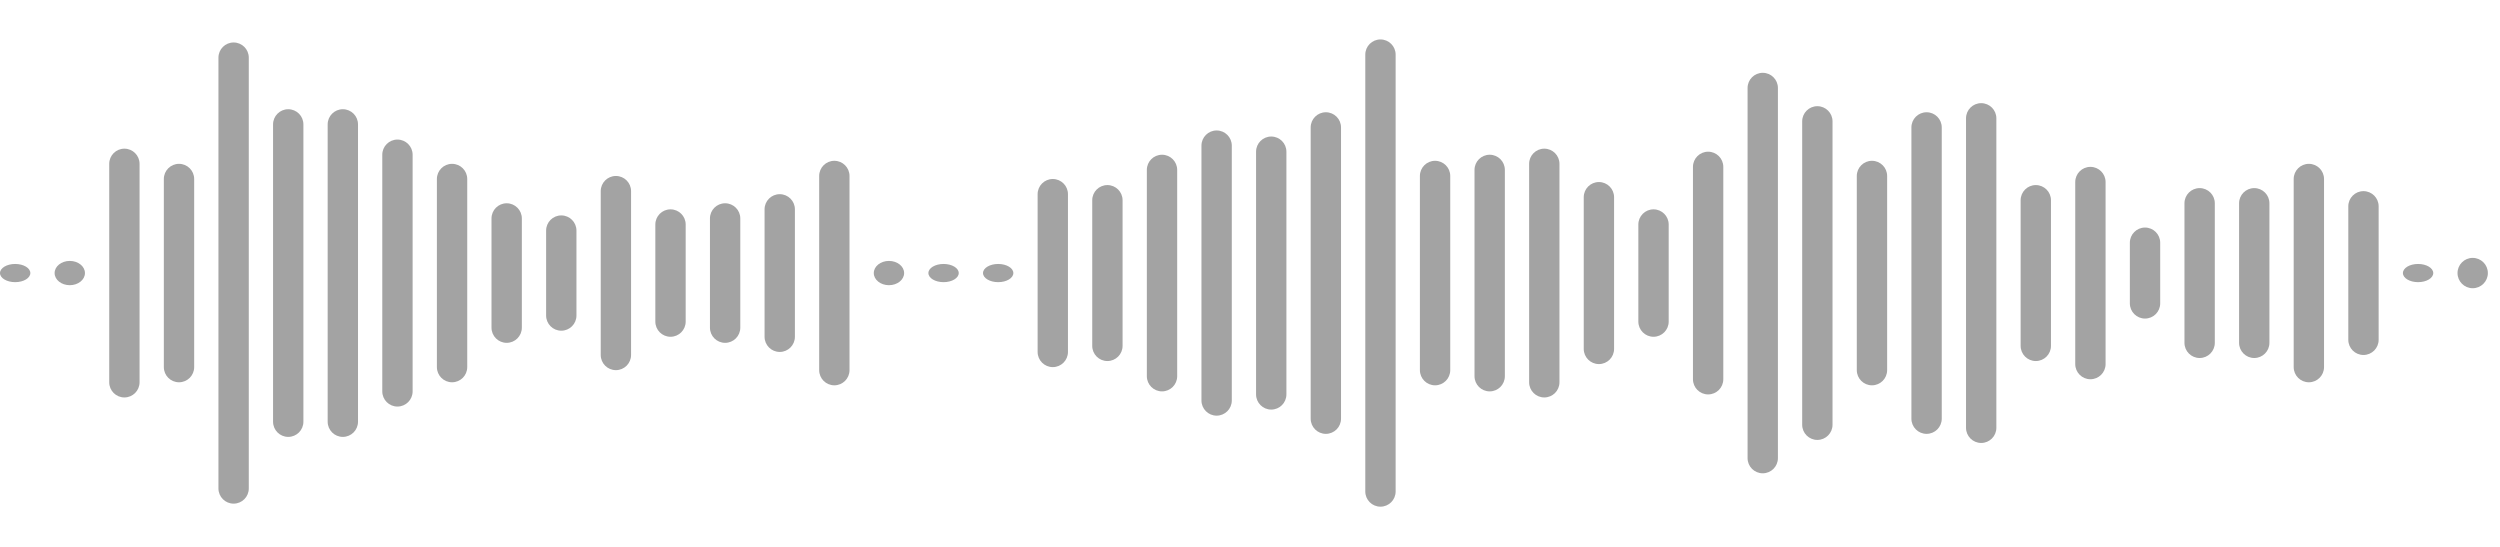
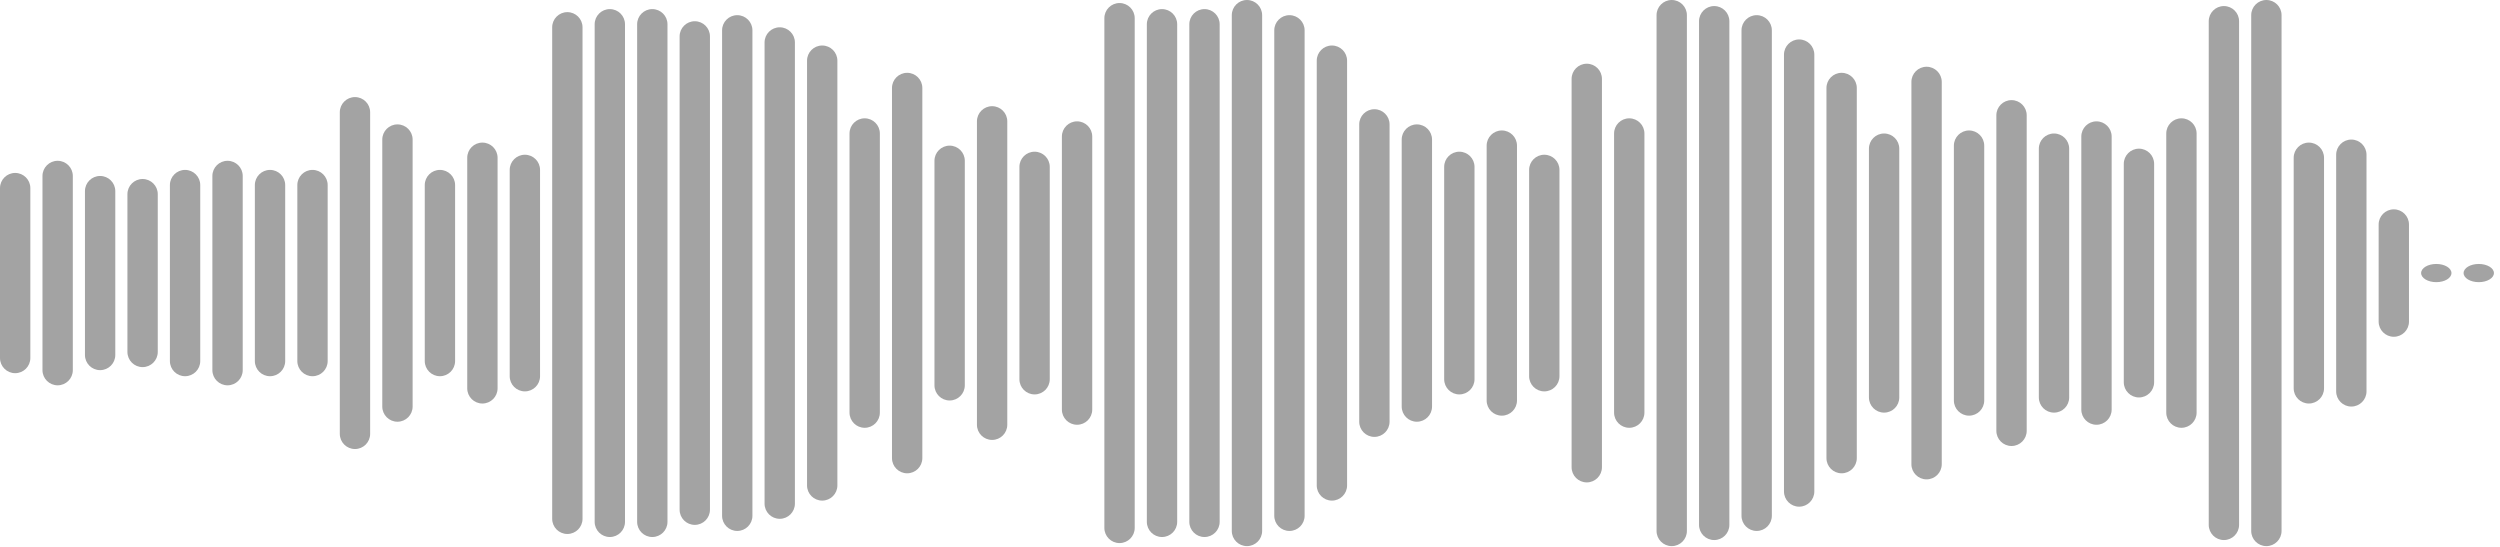
<svg xmlns="http://www.w3.org/2000/svg" viewBox="0 0 412 90">
  <g fill="#A3A3A3">
-     <rect x="0" y="43.5" width="5" height="3" rx="2.5" />
-     <rect x="9" y="43.0" width="5" height="4" rx="2.5" />
-     <rect x="18" y="24.5" width="5" height="41" rx="2.5" />
-     <rect x="27" y="27.0" width="5" height="36" rx="2.5" />
-     <rect x="36" y="7.0" width="5" height="76" rx="2.5" />
-     <rect x="45" y="18.0" width="5" height="54" rx="2.5" />
-     <rect x="54" y="18.0" width="5" height="54" rx="2.5" />
-     <rect x="63" y="23.0" width="5" height="44" rx="2.5" />
-     <rect x="72" y="27.0" width="5" height="36" rx="2.5" />
-     <rect x="81" y="33.5" width="5" height="23" rx="2.5" />
-     <rect x="90" y="35.5" width="5" height="19" rx="2.5" />
-     <rect x="99" y="29.0" width="5" height="32" rx="2.5" />
-     <rect x="108" y="34.5" width="5" height="21" rx="2.5" />
-     <rect x="117" y="33.5" width="5" height="23" rx="2.5" />
-     <rect x="126" y="32.0" width="5" height="26" rx="2.5" />
-     <rect x="135" y="26.5" width="5" height="37" rx="2.5" />
-     <rect x="144" y="43.0" width="5" height="4" rx="2.5" />
-     <rect x="153" y="43.5" width="5" height="3" rx="2.5" />
-     <rect x="162" y="43.5" width="5" height="3" rx="2.5" />
-     <rect x="171" y="29.5" width="5" height="31" rx="2.5" />
-     <rect x="180" y="30.5" width="5" height="29" rx="2.5" />
-     <rect x="189" y="25.5" width="5" height="39" rx="2.5" />
-     <rect x="198" y="21.5" width="5" height="47" rx="2.5" />
-     <rect x="207" y="22.5" width="5" height="45" rx="2.5" />
-     <rect x="216" y="18.5" width="5" height="53" rx="2.5" />
-     <rect x="225" y="6.5" width="5" height="77" rx="2.5" />
-     <rect x="234" y="26.5" width="5" height="37" rx="2.5" />
-     <rect x="243" y="25.5" width="5" height="39" rx="2.5" />
-     <rect x="252" y="24.5" width="5" height="41" rx="2.5" />
-     <rect x="261" y="30.0" width="5" height="30" rx="2.5" />
-     <rect x="270" y="34.5" width="5" height="21" rx="2.5" />
-     <rect x="279" y="25.0" width="5" height="40" rx="2.5" />
-     <rect x="288" y="12.0" width="5" height="66" rx="2.5" />
-     <rect x="297" y="17.5" width="5" height="55" rx="2.5" />
-     <rect x="306" y="26.5" width="5" height="37" rx="2.5" />
-     <rect x="315" y="18.5" width="5" height="53" rx="2.5" />
-     <rect x="324" y="17.0" width="5" height="56" rx="2.5" />
-     <rect x="333" y="30.5" width="5" height="29" rx="2.5" />
-     <rect x="342" y="27.5" width="5" height="35" rx="2.5" />
-     <rect x="351" y="37.5" width="5" height="15" rx="2.5" />
-     <rect x="360" y="31.0" width="5" height="28" rx="2.5" />
-     <rect x="369" y="31.0" width="5" height="28" rx="2.5" />
-     <rect x="378" y="27.0" width="5" height="36" rx="2.5" />
-     <rect x="387" y="31.5" width="5" height="27" rx="2.5" />
-     <rect x="396" y="43.5" width="5" height="3" rx="2.5" />
-     <rect x="405" y="42.5" width="5" height="5" rx="2.5" />
+     <rect x="0" y="28.5" width="5" height="33" rx="2.5" />
+     <rect x="7" y="26.5" width="5" height="37" rx="2.5" />
+     <rect x="14" y="29.0" width="5" height="32" rx="2.5" />
+     <rect x="21" y="29.5" width="5" height="31" rx="2.5" />
+     <rect x="28" y="28.0" width="5" height="34" rx="2.5" />
+     <rect x="35" y="26.5" width="5" height="37" rx="2.5" />
+     <rect x="42" y="28.0" width="5" height="34" rx="2.5" />
+     <rect x="49" y="28.0" width="5" height="34" rx="2.5" />
+     <rect x="56" y="16.0" width="5" height="58" rx="2.5" />
+     <rect x="63" y="20.5" width="5" height="49" rx="2.5" />
+     <rect x="70" y="28.0" width="5" height="34" rx="2.5" />
+     <rect x="77" y="23.5" width="5" height="43" rx="2.5" />
+     <rect x="84" y="25.5" width="5" height="39" rx="2.5" />
+     <rect x="91" y="2.0" width="5" height="86" rx="2.5" />
+     <rect x="98" y="1.5" width="5" height="87" rx="2.5" />
+     <rect x="105" y="1.5" width="5" height="87" rx="2.5" />
+     <rect x="112" y="3.5" width="5" height="83" rx="2.5" />
+     <rect x="119" y="2.5" width="5" height="85" rx="2.5" />
+     <rect x="126" y="4.5" width="5" height="81" rx="2.5" />
+     <rect x="133" y="7.5" width="5" height="75" rx="2.5" />
+     <rect x="140" y="19.5" width="5" height="51" rx="2.5" />
+     <rect x="147" y="12.0" width="5" height="66" rx="2.5" />
+     <rect x="154" y="24.0" width="5" height="42" rx="2.5" />
+     <rect x="161" y="17.5" width="5" height="55" rx="2.5" />
+     <rect x="168" y="25.0" width="5" height="40" rx="2.5" />
+     <rect x="175" y="20.0" width="5" height="50" rx="2.5" />
+     <rect x="182" y="0.5" width="5" height="89" rx="2.5" />
+     <rect x="189" y="1.5" width="5" height="87" rx="2.5" />
+     <rect x="196" y="1.5" width="5" height="87" rx="2.5" />
+     <rect x="203" y="0.0" width="5" height="90" rx="2.5" />
+     <rect x="210" y="2.5" width="5" height="85" rx="2.5" />
+     <rect x="217" y="7.5" width="5" height="75" rx="2.5" />
+     <rect x="224" y="18.0" width="5" height="54" rx="2.5" />
+     <rect x="231" y="20.5" width="5" height="49" rx="2.5" />
+     <rect x="238" y="25.0" width="5" height="40" rx="2.5" />
+     <rect x="245" y="21.5" width="5" height="47" rx="2.5" />
+     <rect x="252" y="25.5" width="5" height="39" rx="2.5" />
+     <rect x="259" y="10.5" width="5" height="69" rx="2.5" />
+     <rect x="266" y="19.5" width="5" height="51" rx="2.5" />
+     <rect x="273" y="0.0" width="5" height="90" rx="2.5" />
+     <rect x="280" y="1.0" width="5" height="88" rx="2.5" />
+     <rect x="287" y="2.5" width="5" height="85" rx="2.5" />
+     <rect x="294" y="6.5" width="5" height="77" rx="2.5" />
+     <rect x="301" y="12.0" width="5" height="66" rx="2.5" />
+     <rect x="308" y="22.0" width="5" height="46" rx="2.5" />
+     <rect x="315" y="11.0" width="5" height="68" rx="2.5" />
+     <rect x="322" y="21.5" width="5" height="47" rx="2.5" />
+     <rect x="329" y="16.5" width="5" height="57" rx="2.5" />
+     <rect x="336" y="22.0" width="5" height="46" rx="2.5" />
+     <rect x="343" y="20.0" width="5" height="50" rx="2.5" />
+     <rect x="350" y="24.5" width="5" height="41" rx="2.5" />
+     <rect x="357" y="19.5" width="5" height="51" rx="2.5" />
+     <rect x="364" y="1.0" width="5" height="88" rx="2.5" />
+     <rect x="371" y="0.0" width="5" height="90" rx="2.5" />
+     <rect x="378" y="23.5" width="5" height="43" rx="2.5" />
+     <rect x="385" y="23.0" width="5" height="44" rx="2.5" />
+     <rect x="392" y="34.5" width="5" height="21" rx="2.5" />
+     <rect x="399" y="43.5" width="5" height="3" rx="2.5" />
+     <rect x="406" y="43.5" width="5" height="3" rx="2.5" />
  </g>
</svg>
